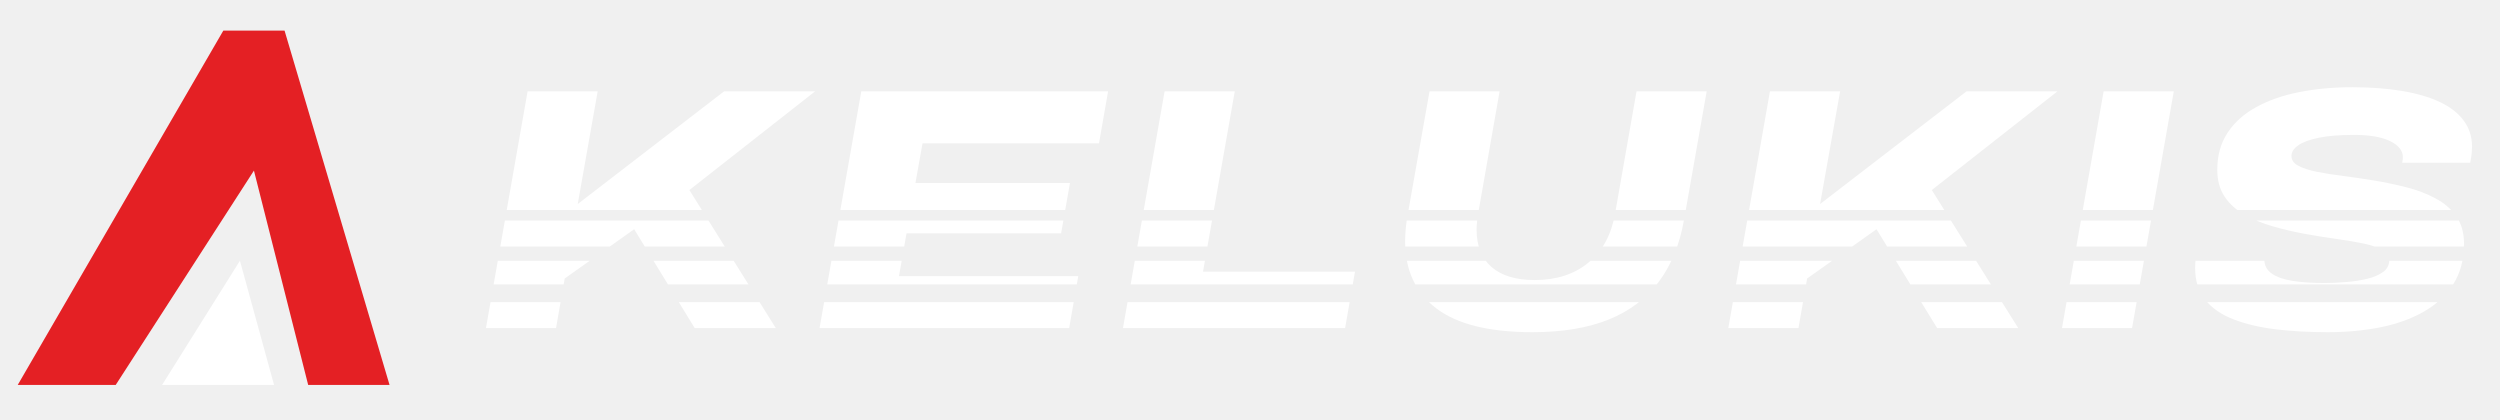
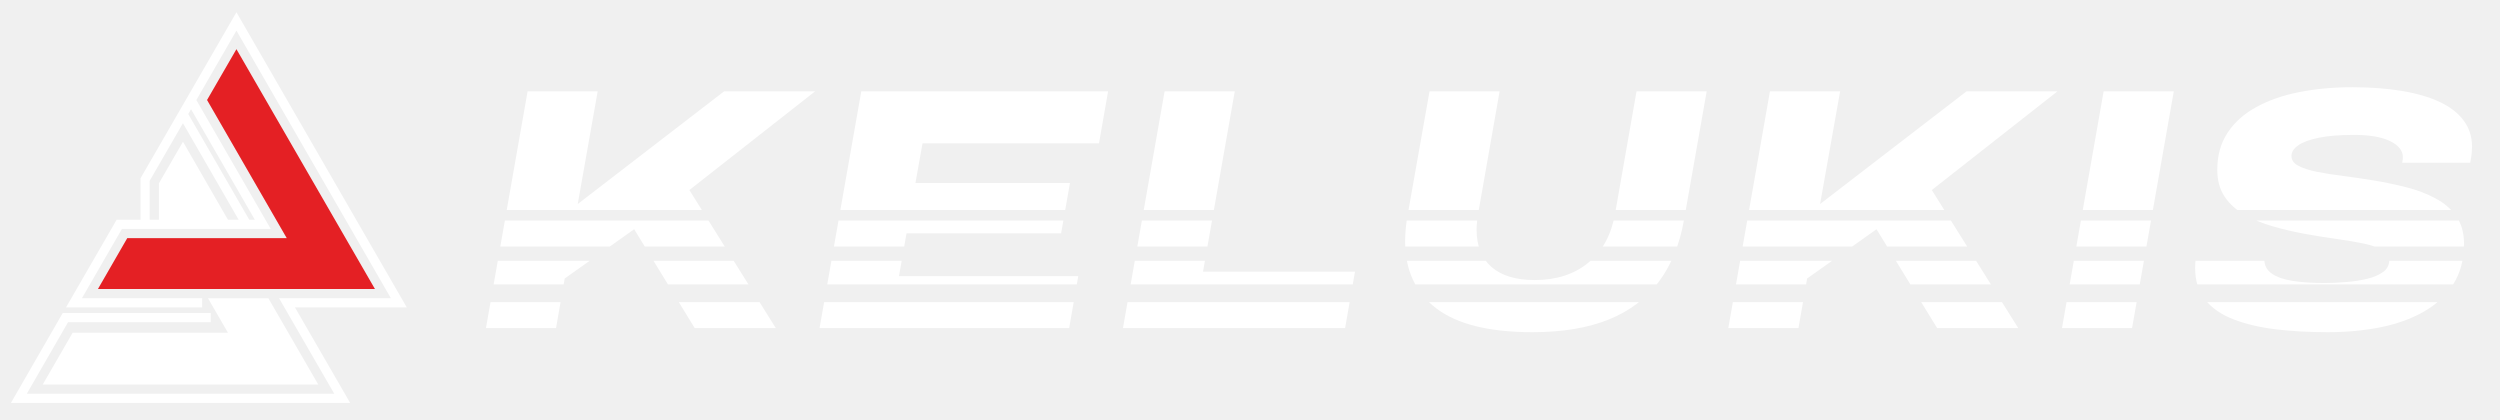
<svg xmlns="http://www.w3.org/2000/svg" class="logo" viewBox="0 0 285.7 48" role="img" aria-label="Kelukis" width="1143" height="192">
  <defs>
    <clipPath id="lg">
      <rect x="49.0" y="8.50" width="240.7" height="15.50" />
      <rect x="49.0" y="25.21" width="240.7" height="2.97" />
      <rect x="49.0" y="29.81" width="240.7" height="2.70" />
      <rect x="49.0" y="34.53" width="240.7" height="5.97" />
    </clipPath>
  </defs>
  <g class="logo__mark">
-     <path class="logo__peak" fill="#E42024" d="M2 44 25.5 3.5h7L44.5 44h-9.3L29 19.5 13.2 44z" />
-     <path class="logo__road" fill="#fff" d="M18.5 44l8.9-14.2 3.9 14.2z" />
+     <path class="logo__peak" fill="#E42024" d="M27 5.62L42.83 33.03L11.17 33.03L14.52 27.22L32.75 27.22L23.64 11.43z" />
+     <g class="logo__road">
+       <path fill="#fff" d="M20.89 16.2L26.33 25.64L18.14 25.64L18.14 20.95zM23.75 34.09L30.65 34.09L36.35 43.95L4.86 43.95L8.28 38.03L26.03 38.03z" />
+       <path fill="none" stroke="#fff" stroke-width="1.05" d="M23.08 34.61L8.43 34.61L13.61 25.64L30.01 25.64L21.81 11.43M16.56 25.64L16.56 20.52L27 2.45L45.56 34.61L32.78 34.61L39.09 45.53L2.13 45.53L7.45 36.3L24.06 36.3M20.89 13.04L28.16 25.64" />
+     </g>
  </g>
  <g class="logo__word" fill="#fff" clip-path="url(#lg)">
    <path class="logo__l" d="M55.52 37.5 60.28 10.44H68.29L66.01 23.32L82.74 10.44H93.14L78.77 21.72L88.65 37.5H79.38L72.46 26.2L64.52 31.83L63.53 37.5Z" />
    <path class="logo__l" d="M93.65 37.5 98.42 10.44H126.63L125.59 16.38H105.42L104.61 20.92H122.27L121.26 26.67H103.59L102.73 31.56H123.22L122.18 37.5Z" />
    <path class="logo__l" d="M128.33 37.5 133.09 10.44H141.11L137.48 31.05H154.85L153.72 37.5Z" />
    <path class="logo__l" d="M175.14 37.97Q167.74 37.97 164.16 35.26Q160.58 32.54 160.58 27.58Q160.58 26.83 160.66 26.05Q160.73 25.27 160.89 24.44L163.37 10.44H171.38L168.93 24.4Q168.85 24.91 168.8 25.37Q168.75 25.83 168.75 26.26Q168.75 29.02 170.46 30.52Q172.17 32.01 175.39 32.01Q179.13 32.01 181.54 30.01Q183.95 28.02 184.58 24.4L187.03 10.44H195.05L192.47 25.07Q191.74 29.28 189.61 32.16Q187.47 35.05 183.88 36.51Q180.28 37.97 175.14 37.97Z" />
    <path class="logo__l" d="M197.52 37.5 202.28 10.44H210.3L208.01 23.32L224.75 10.44H235.14L220.78 21.72L230.66 37.5H221.39L214.46 26.2L206.53 31.83L205.54 37.5Z" />
    <path class="logo__l" d="M235.66 37.5 240.42 10.44H248.44L243.67 37.5Z" />
    <path class="logo__l" d="M266.05 37.97Q262.83 37.97 260.08 37.64Q257.33 37.3 255.26 36.5Q253.19 35.7 252.03 34.27Q250.88 32.84 250.88 30.65Q250.88 30.16 250.94 29.56Q251.01 28.96 251.17 28.51H259.02Q258.92 28.77 258.85 29.08Q258.79 29.39 258.79 29.66Q258.79 30.68 259.64 31.27Q260.49 31.87 262.05 32.11Q263.6 32.35 265.67 32.35Q266.83 32.35 268.12 32.24Q269.4 32.14 270.53 31.87Q271.66 31.6 272.36 31.09Q273.07 30.57 273.07 29.73Q273.07 28.99 272.22 28.54Q271.37 28.08 269.96 27.8Q268.56 27.52 266.83 27.28Q265.1 27.04 263.36 26.72Q261.52 26.38 259.75 25.87Q257.98 25.36 256.54 24.55Q255.1 23.74 254.26 22.49Q253.41 21.24 253.41 19.4Q253.41 16.95 254.59 15.17Q255.76 13.39 257.87 12.24Q259.97 11.08 262.77 10.53Q265.58 9.97 268.83 9.97Q271.96 9.97 274.49 10.39Q277.02 10.81 278.81 11.64Q280.6 12.48 281.56 13.76Q282.53 15.05 282.53 16.78Q282.53 17.08 282.49 17.5Q282.45 17.92 282.32 18.6H274.55Q274.6 18.35 274.61 18.19Q274.62 18.02 274.62 17.96Q274.62 16.85 273.18 16.14Q271.74 15.42 269.04 15.42Q266.56 15.42 264.98 15.75Q263.4 16.08 262.65 16.62Q261.89 17.16 261.89 17.82Q261.89 18.54 262.68 18.95Q263.47 19.37 264.81 19.64Q266.15 19.91 267.85 20.12Q269.54 20.34 271.32 20.63Q273.21 20.94 275.04 21.41Q276.88 21.88 278.36 22.68Q279.85 23.47 280.73 24.73Q281.61 25.98 281.61 27.83Q281.61 30.58 280.37 32.5Q279.12 34.43 276.97 35.65Q274.82 36.86 272.01 37.42Q269.21 37.97 266.05 37.97Z" />
  </g>
</svg>
